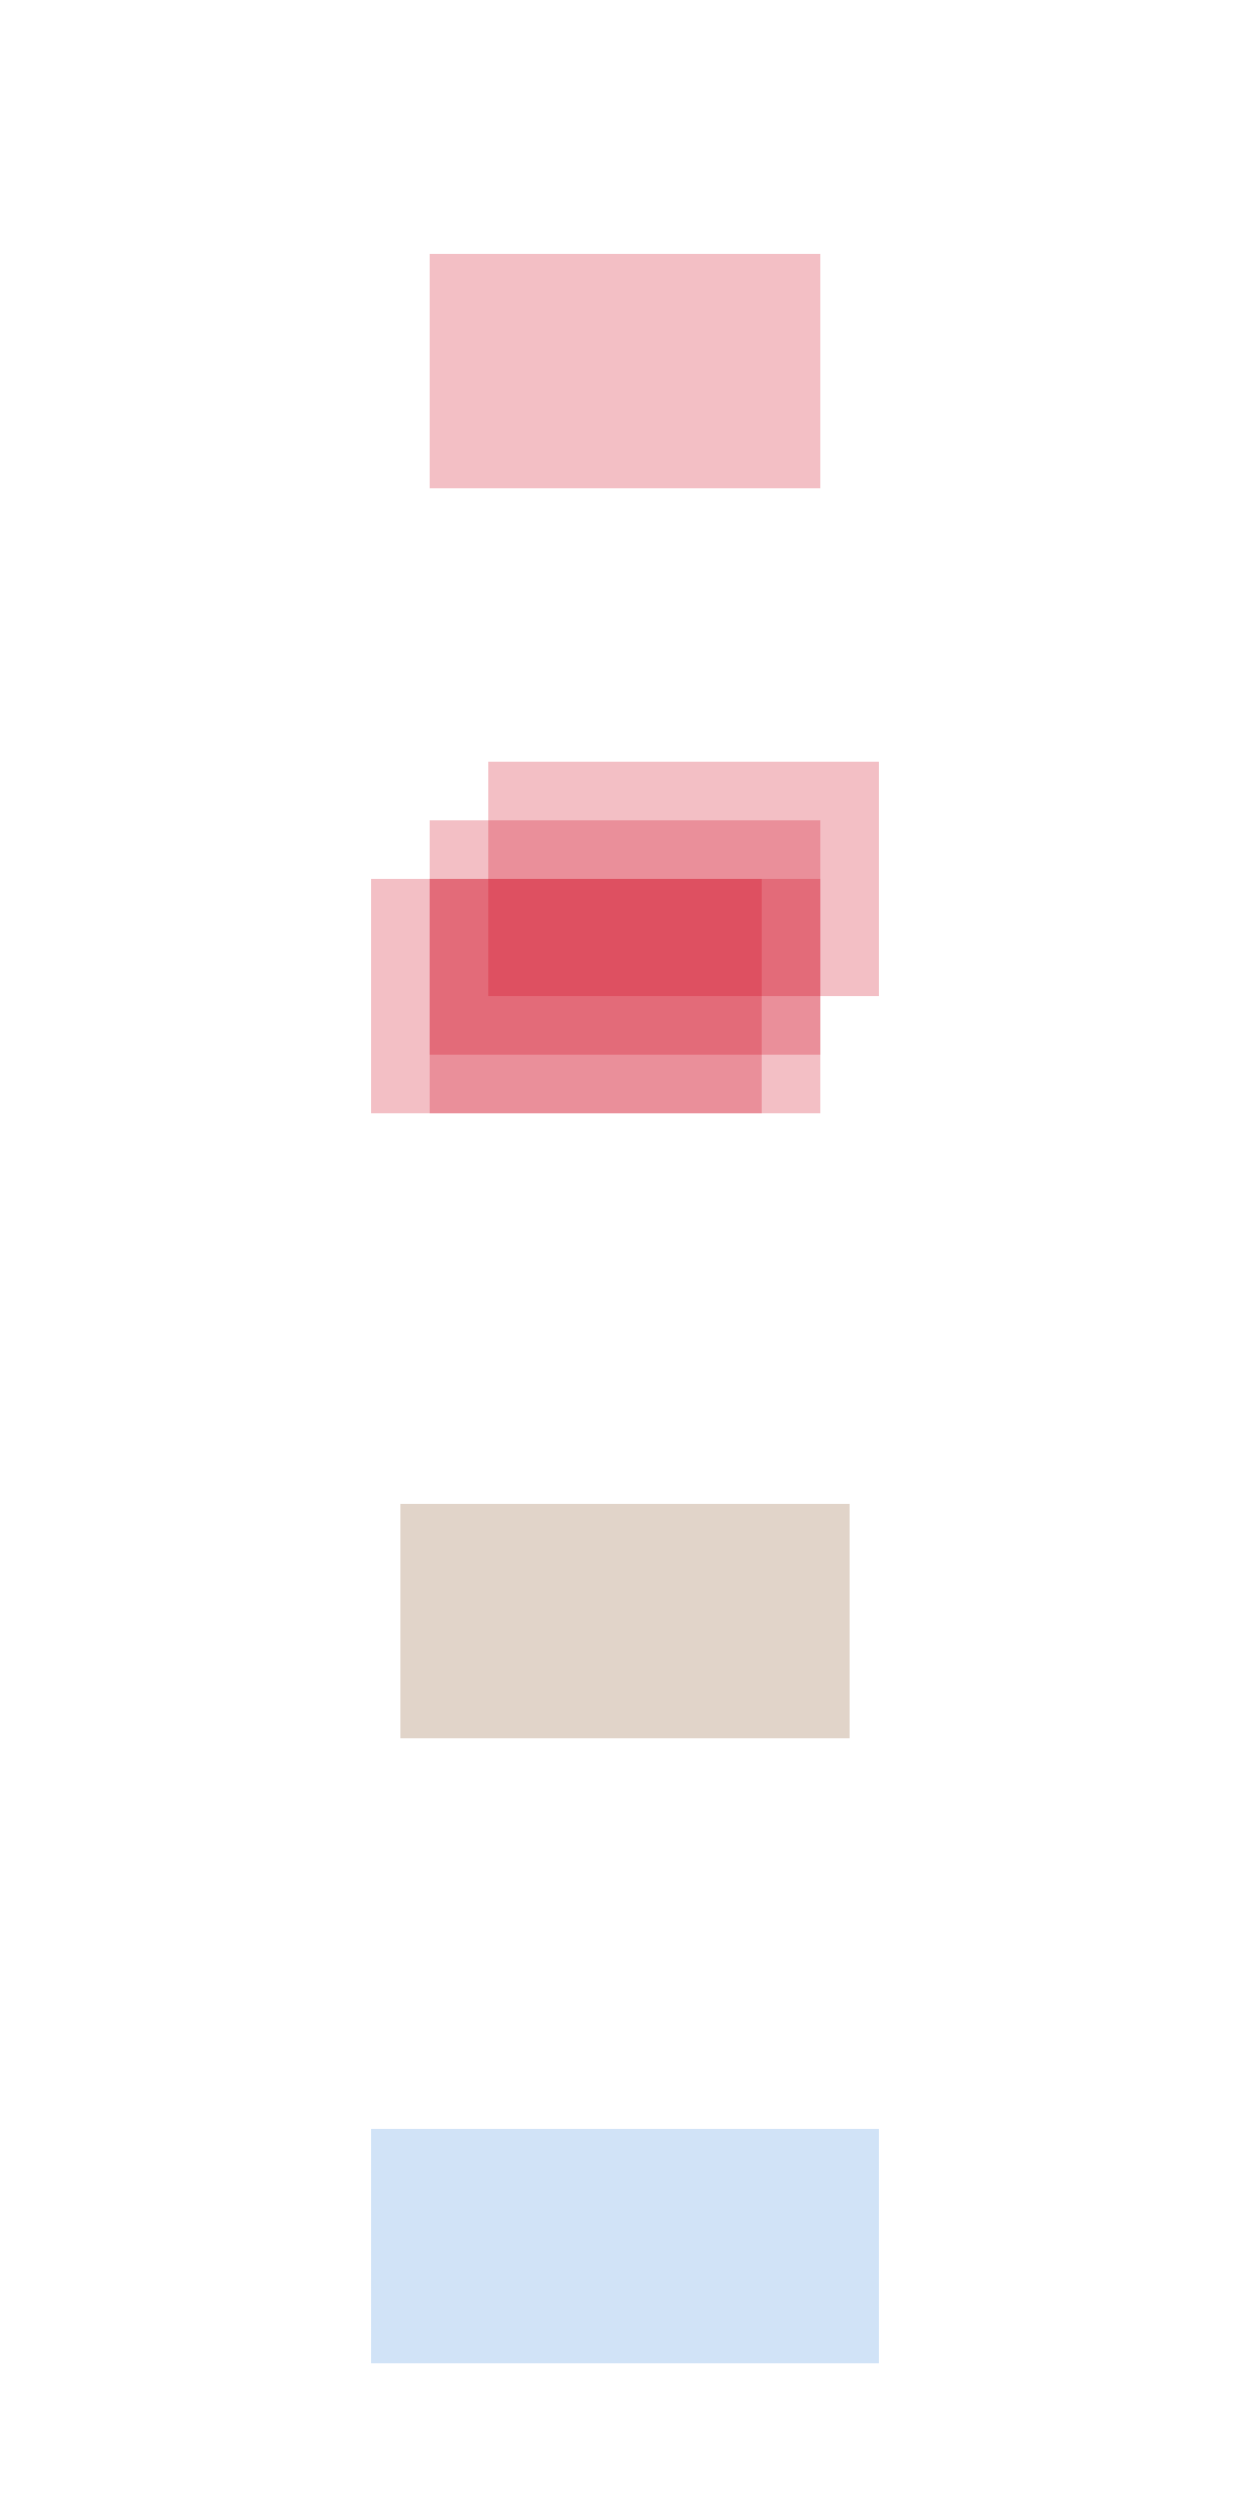
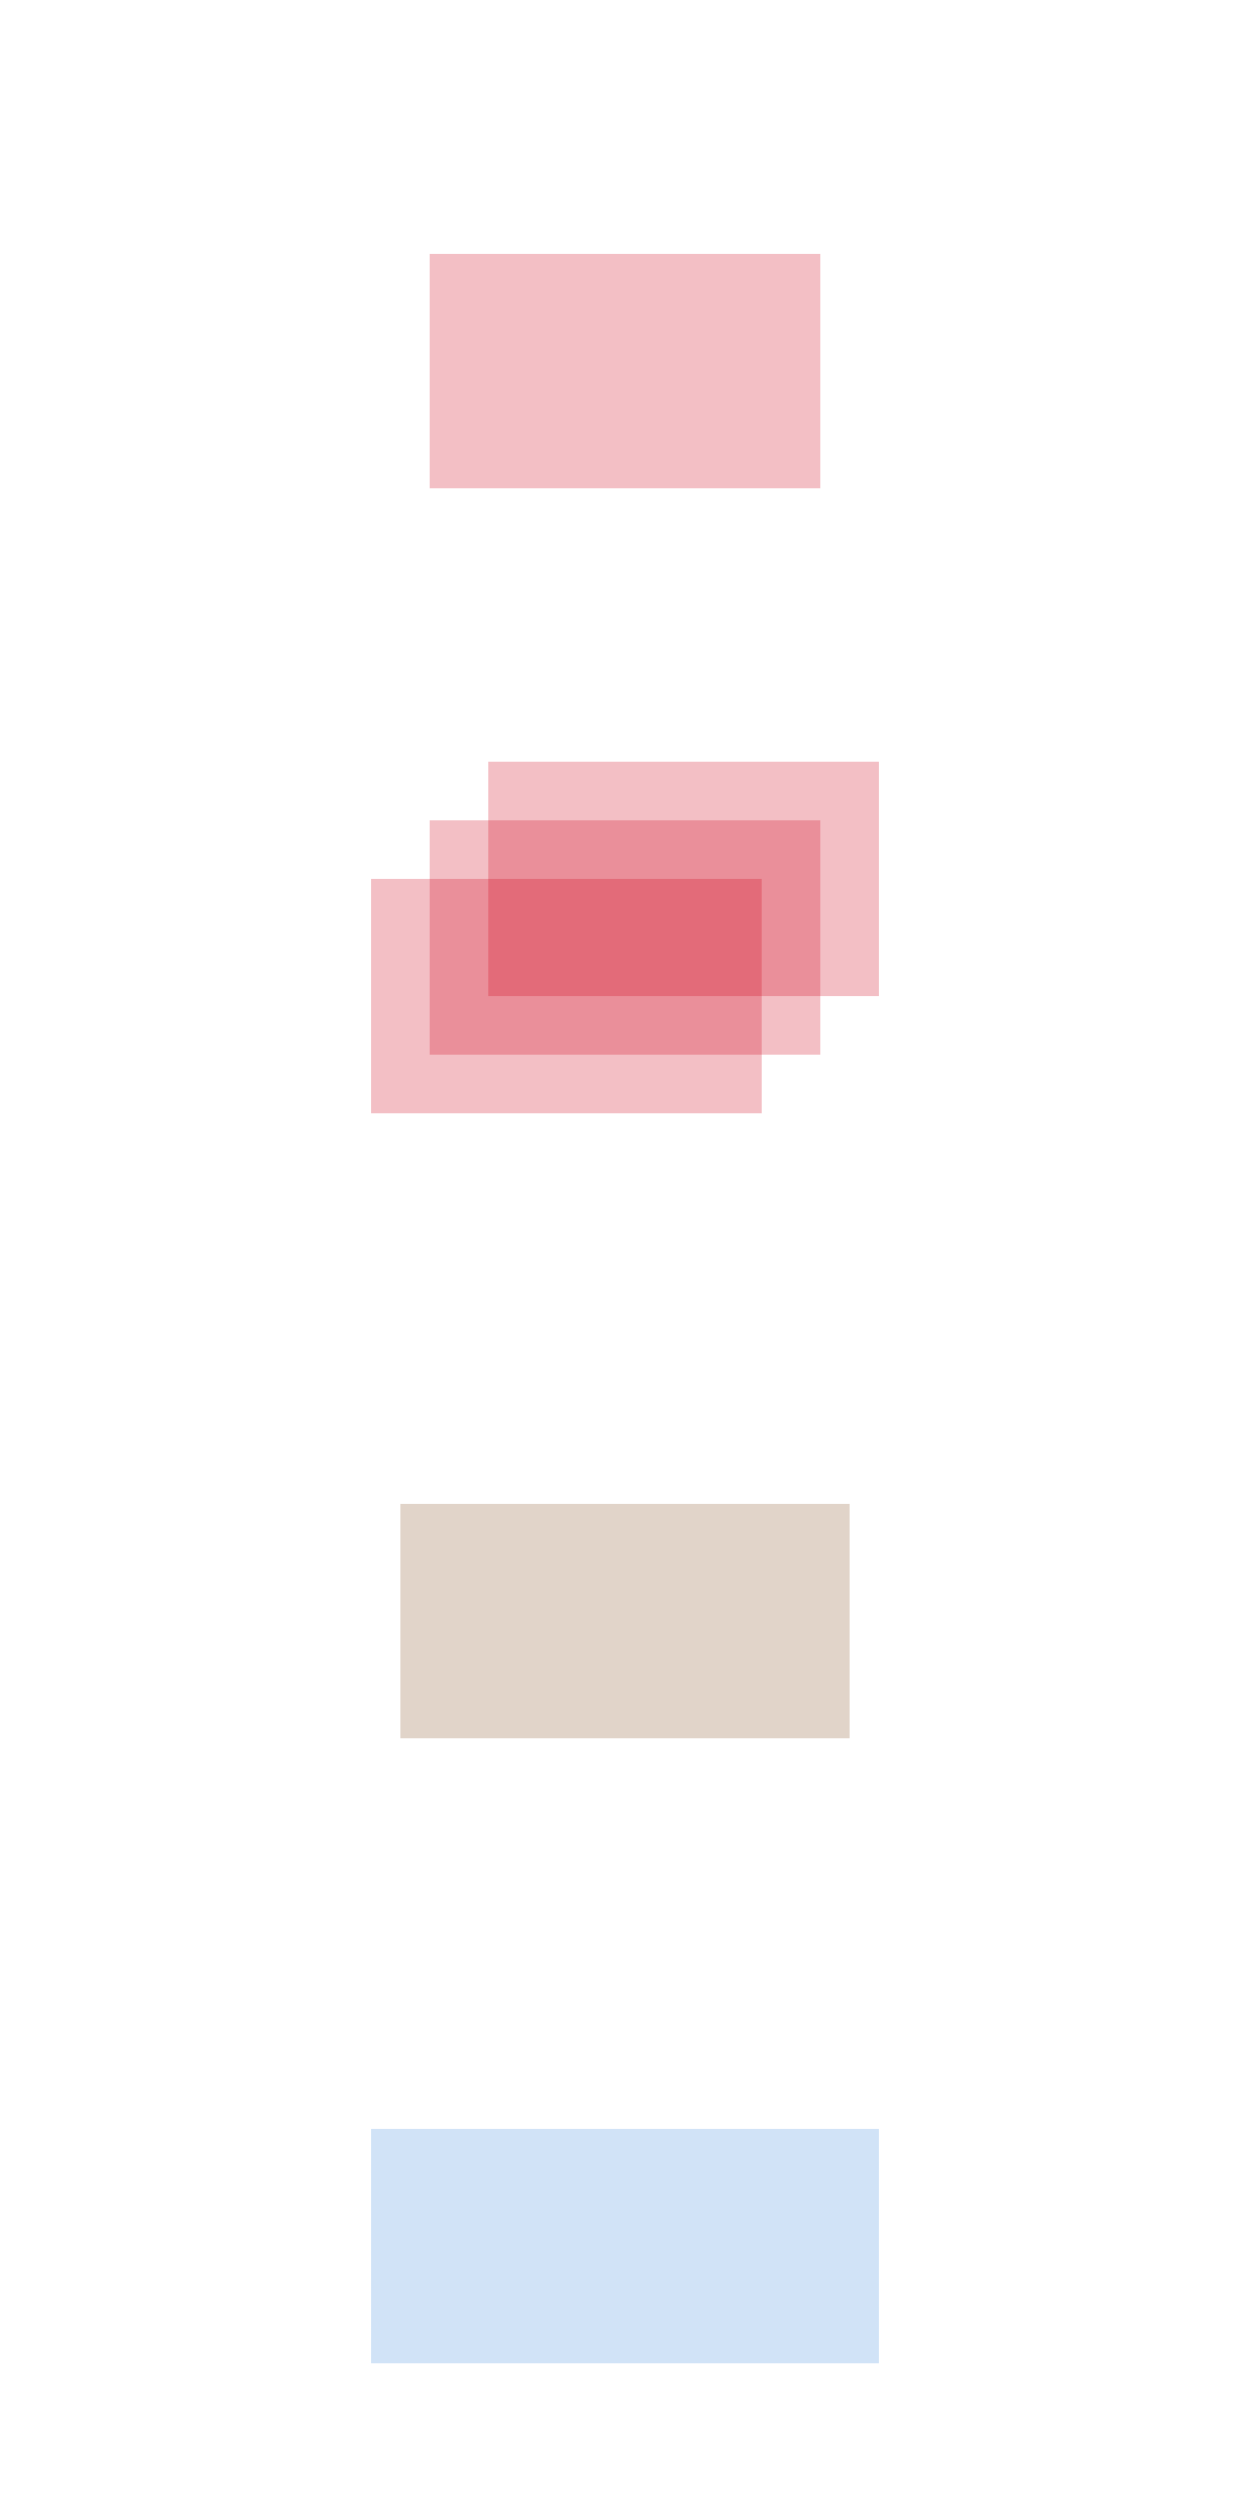
<svg xmlns="http://www.w3.org/2000/svg" width="128px" height="256px" viewBox="0 0 128 256" version="1.1">
  <defs />
  <g id="Home" stroke="none" stroke-width="1" fill="none" fill-rule="evenodd" fill-opacity="0.25">
    <g id="wo-august-2-monthly-payments">
      <g id="$300" transform="translate(38, 78)" fill="#D0011B">
        <rect id="Rectangle-4" x="0" y="12" width="40" height="24" />
        <rect id="Rectangle-4" x="6" y="6" width="40" height="24" />
        <rect id="Rectangle-4" x="12" y="0" width="40" height="24" />
      </g>
-       <rect id="Rectangle-4" fill="#D0011B" x="44" y="90" width="40" height="24" />
      <rect id="Rectangle-4" fill="#D0011B" x="44" y="26" width="40" height="24" />
      <rect id="Rectangle-4" fill="#8B572A" x="41" y="154" width="46" height="24" />
      <rect id="Rectangle-4" fill="#4990E2" x="38" y="218" width="52" height="24" />
    </g>
  </g>
</svg>
